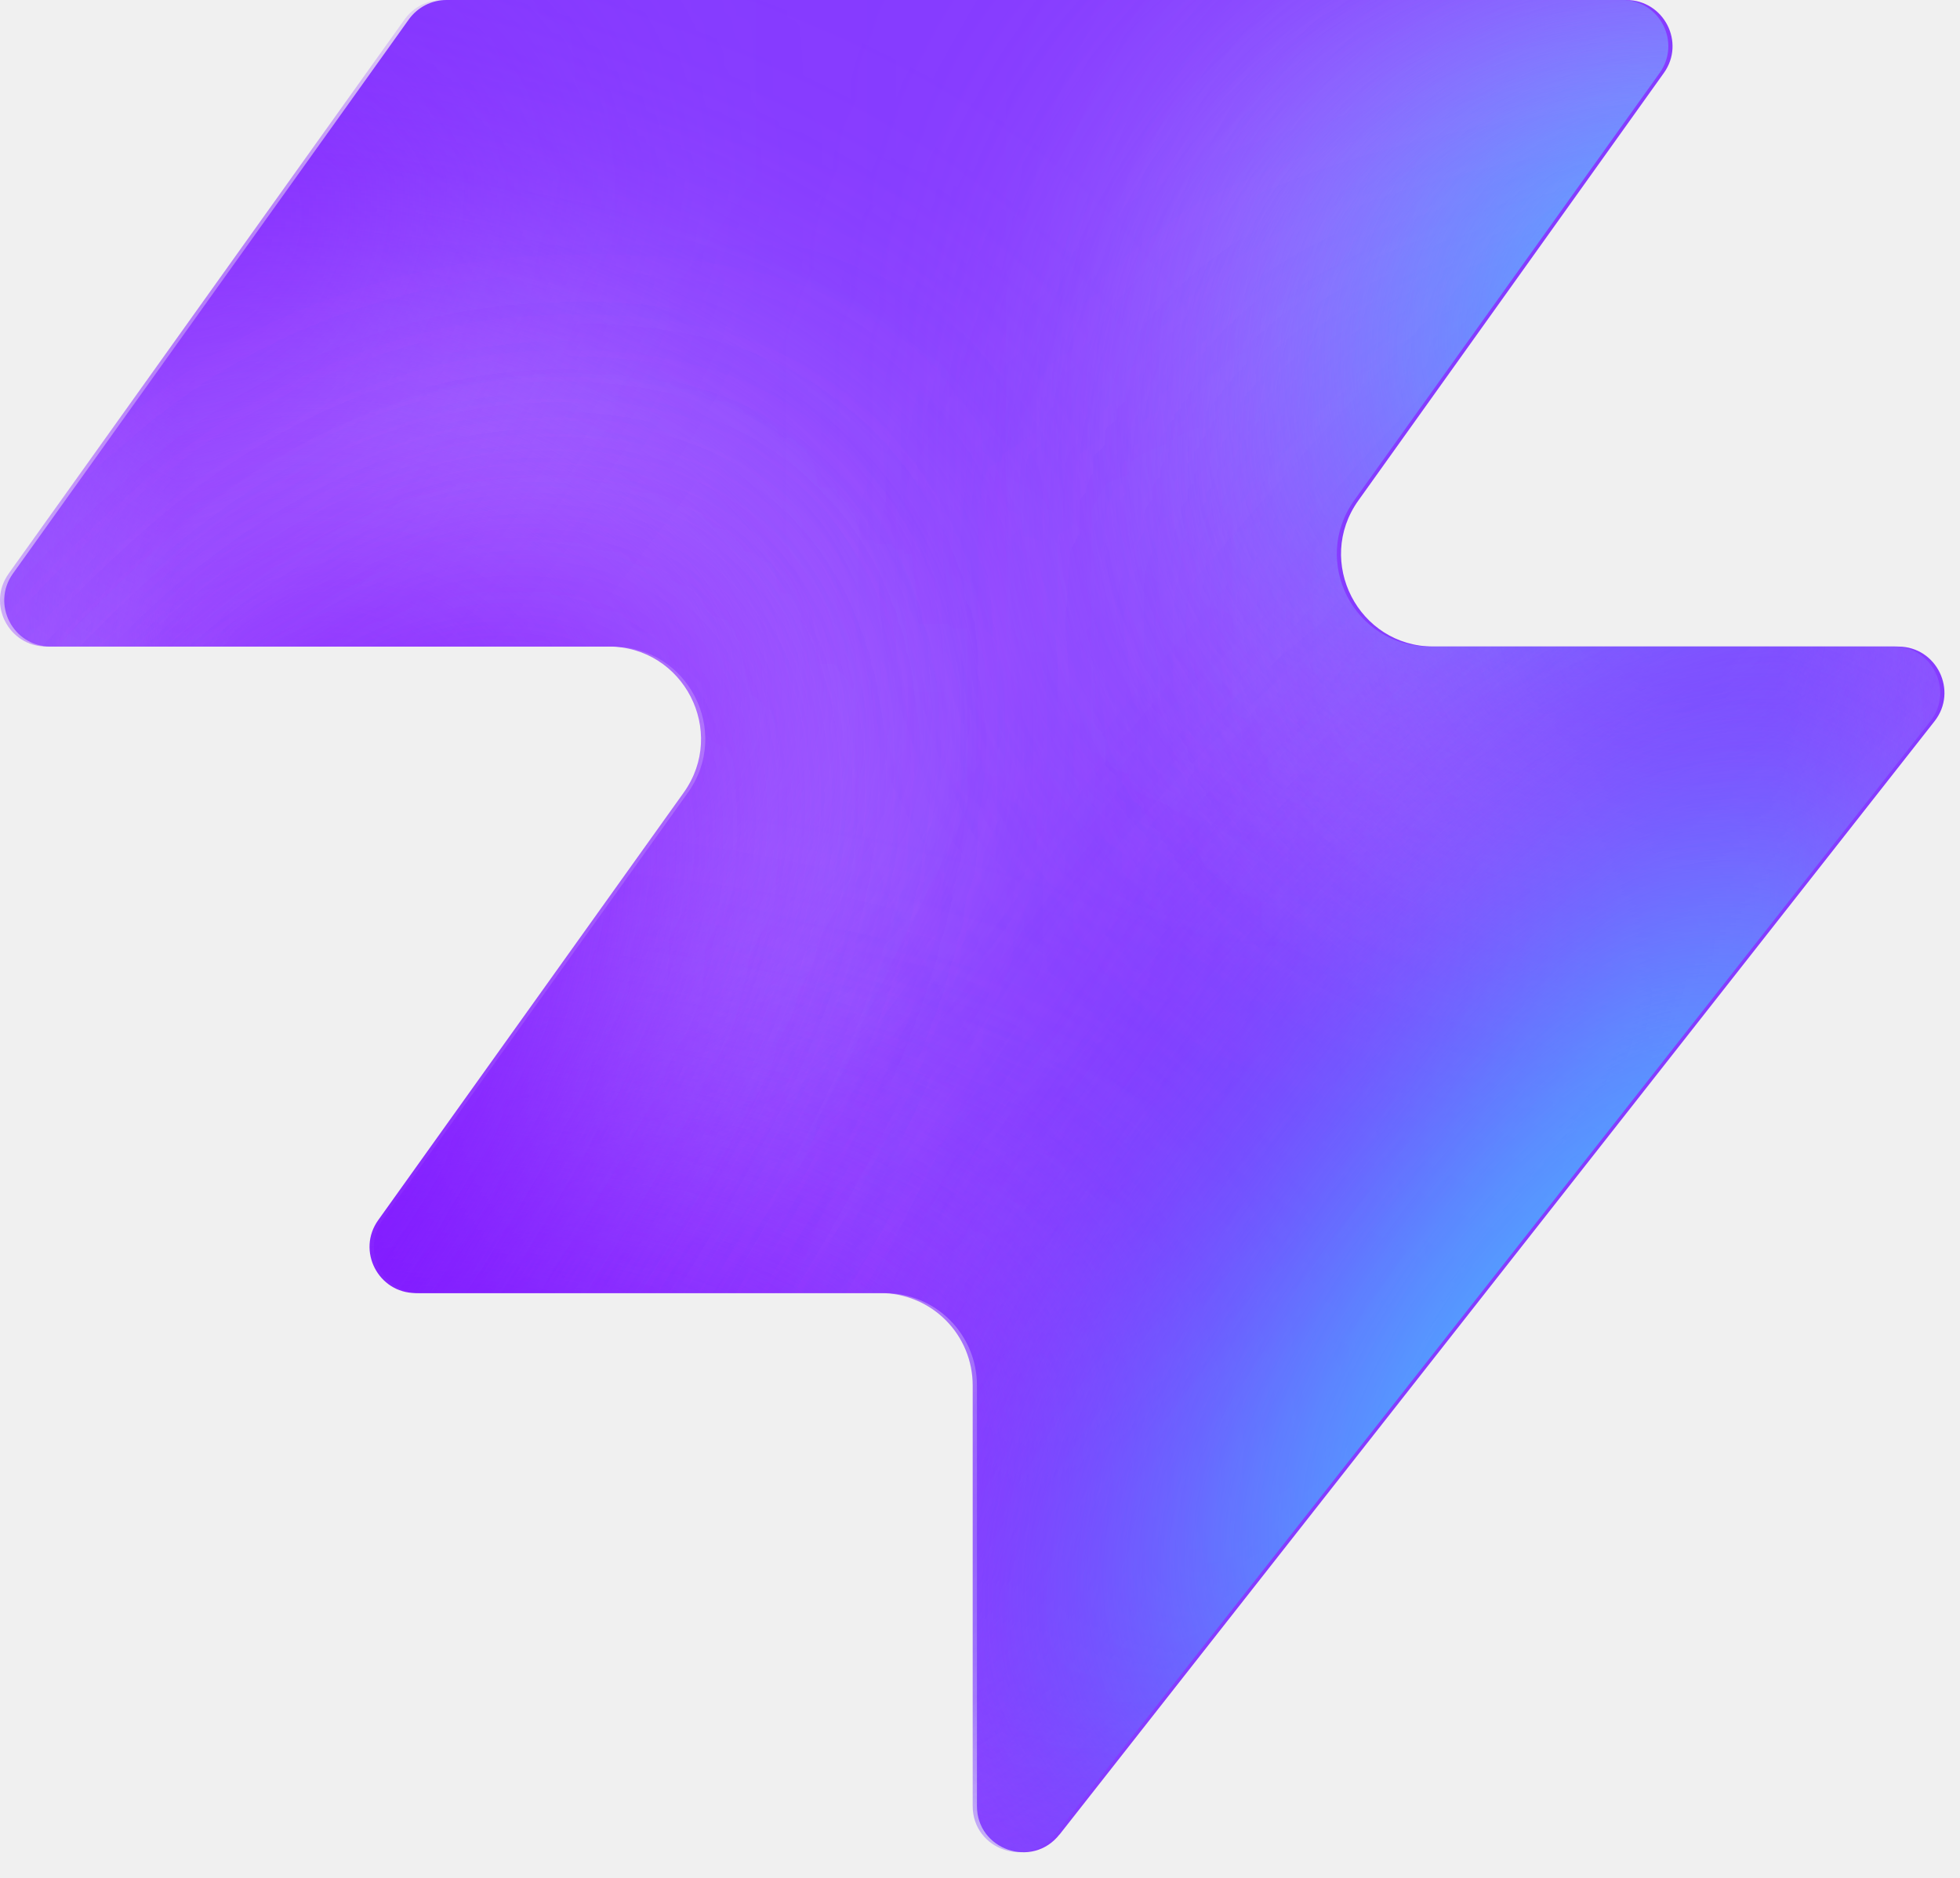
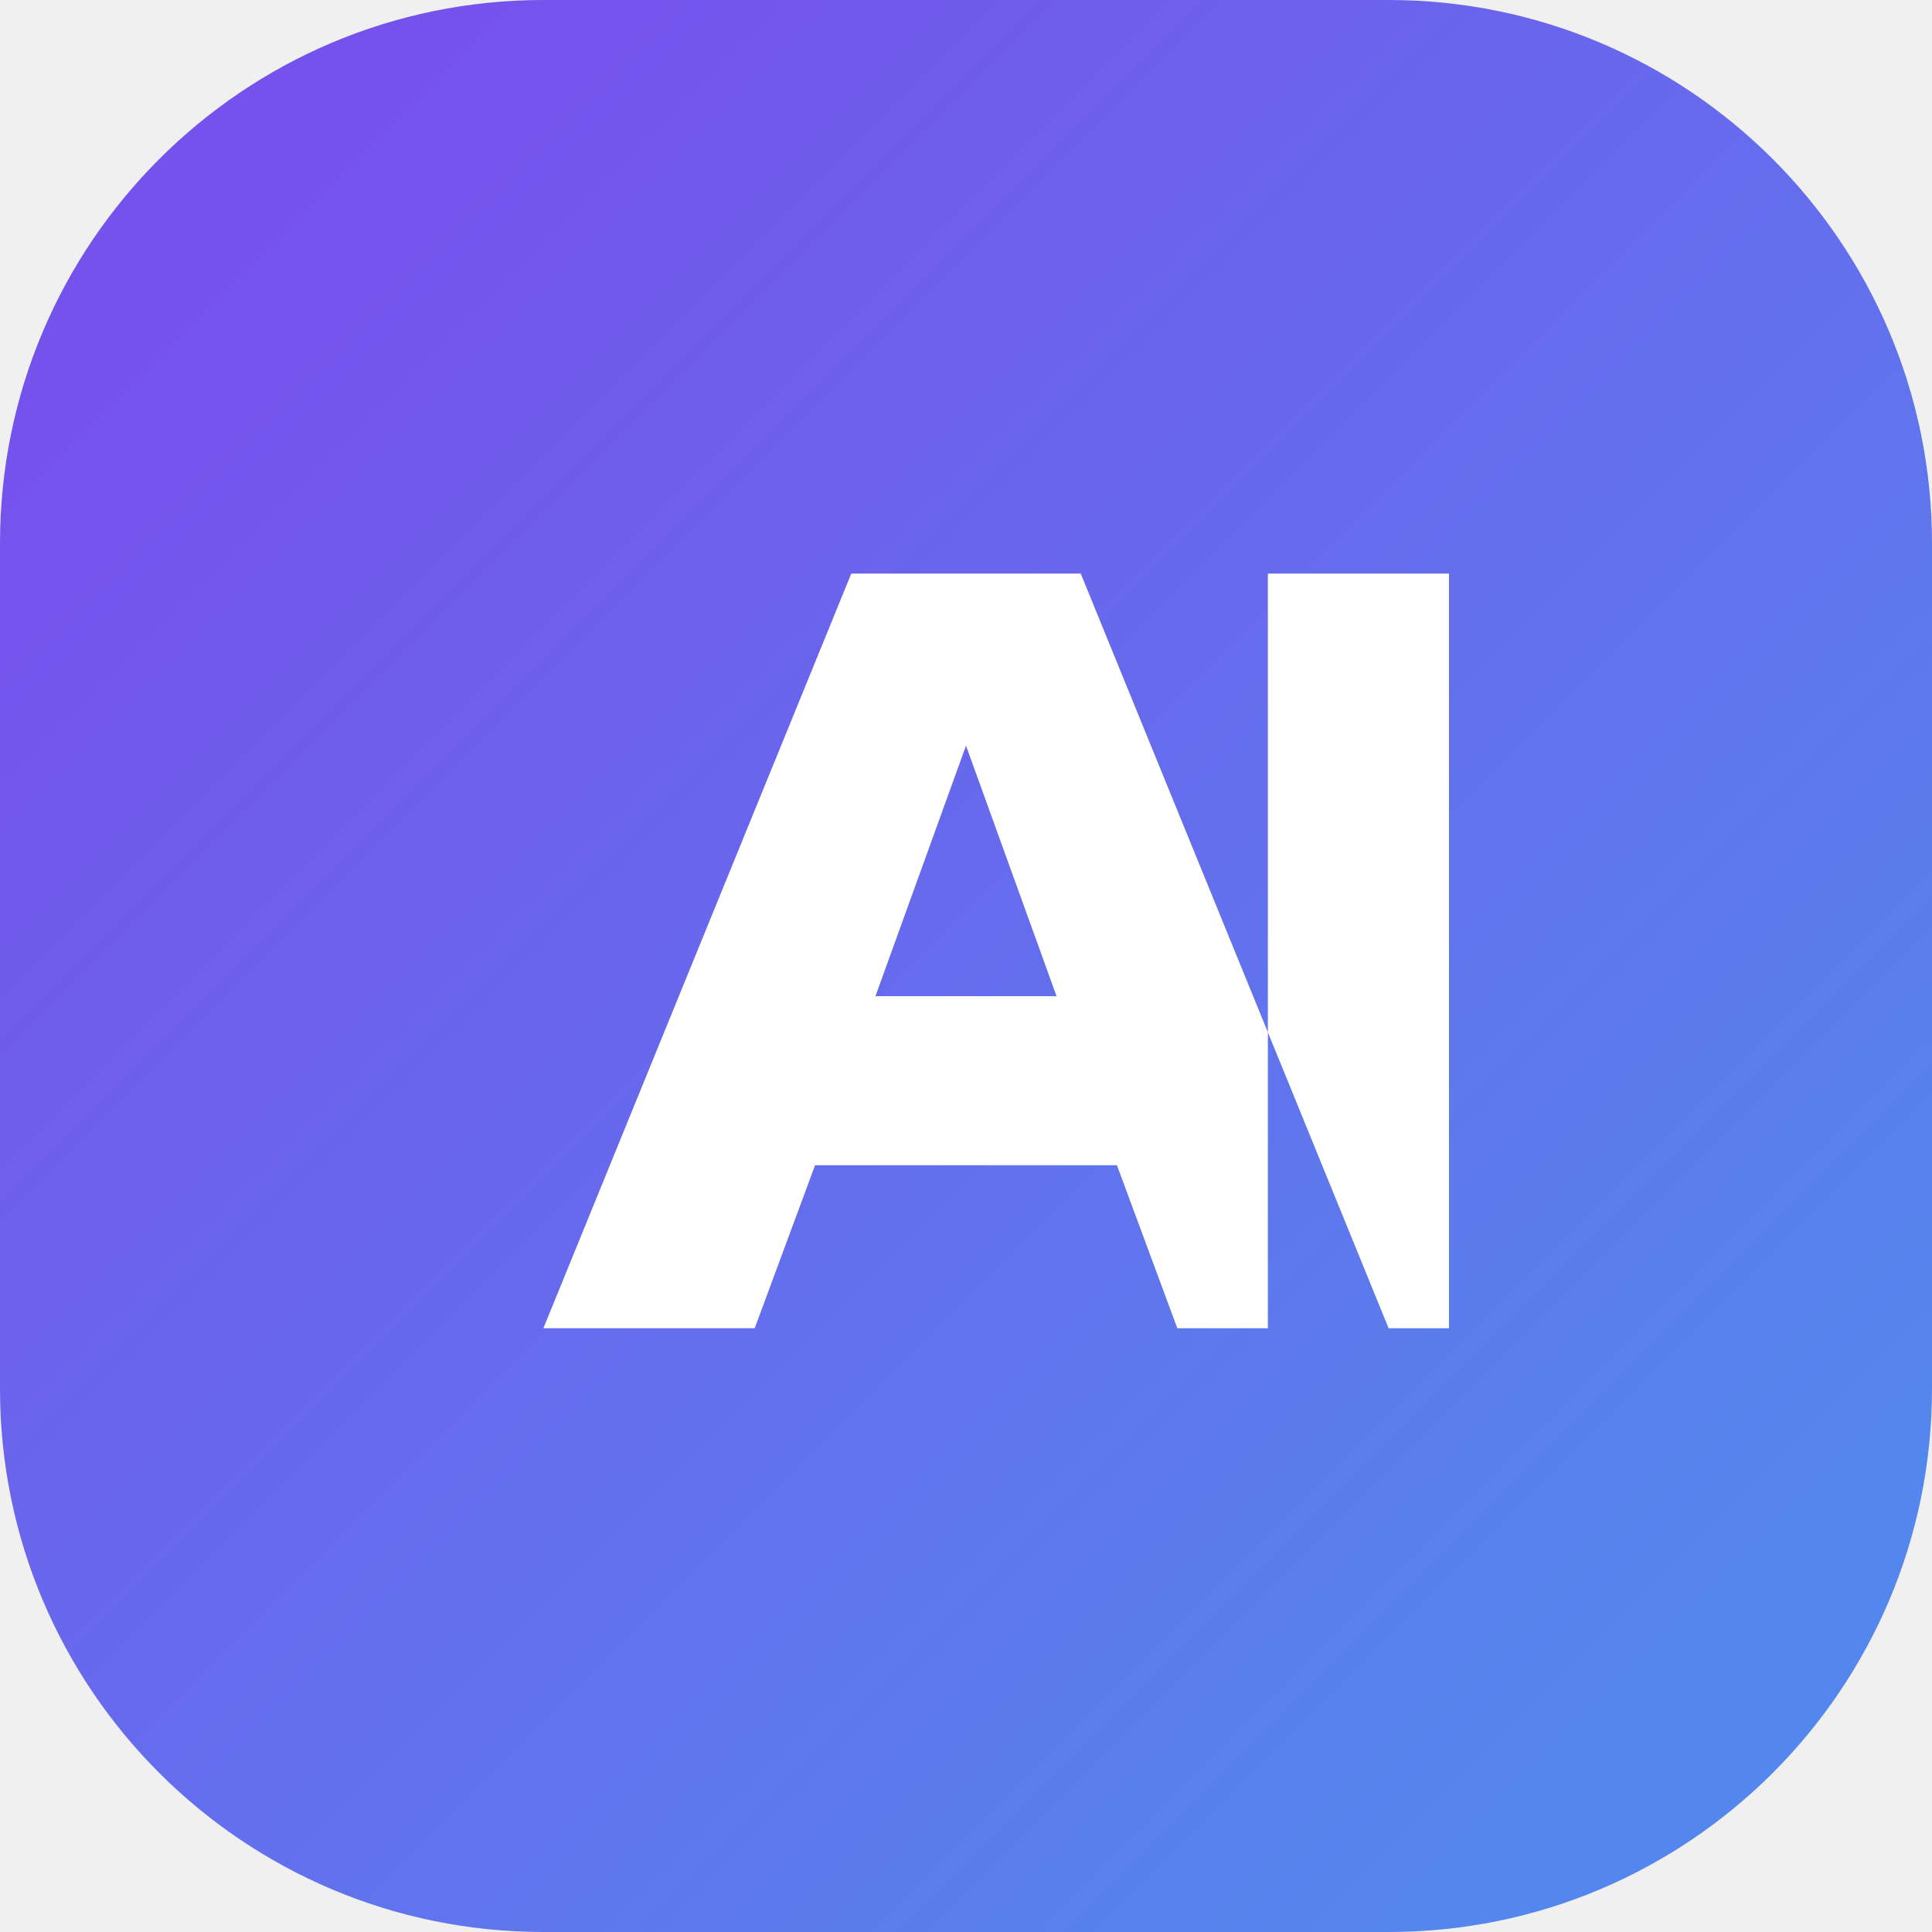
- <svg xmlns="http://www.w3.org/2000/svg" width="48" height="46" fill="none" viewBox="0 0 48 46">
-   <path fill="#863bff" d="M25.946 44.938c-.664.845-2.021.375-2.021-.698V33.937a2.26 2.26 0 0 0-2.262-2.262H10.287c-.92 0-1.456-1.04-.92-1.788l7.48-10.471c1.07-1.497 0-3.578-1.842-3.578H1.237c-.92 0-1.456-1.04-.92-1.788L10.013.474c.214-.297.556-.474.92-.474h28.894c.92 0 1.456 1.04.92 1.788l-7.48 10.471c-1.07 1.498 0 3.579 1.842 3.579h11.377c.943 0 1.473 1.088.89 1.83L25.947 44.94z" style="fill:#863bff;fill:color(display-p3 .525 .23 1);fill-opacity:1" />
-   <mask id="a" width="48" height="46" x="0" y="0" maskUnits="userSpaceOnUse" style="mask-type:alpha">
-     <path fill="#000" d="M25.842 44.938c-.664.844-2.021.375-2.021-.698V33.937a2.26 2.26 0 0 0-2.262-2.262H10.183c-.92 0-1.456-1.04-.92-1.788l7.48-10.471c1.07-1.498 0-3.579-1.842-3.579H1.133c-.92 0-1.456-1.04-.92-1.787L9.91.473c.214-.297.556-.474.92-.474h28.894c.92 0 1.456 1.04.92 1.788l-7.48 10.471c-1.07 1.498 0 3.578 1.842 3.578h11.377c.943 0 1.473 1.088.89 1.832L25.843 44.94z" style="fill:#000;fill-opacity:1" />
-   </mask>
-   <g mask="url(#a)">
-     <g filter="url(#b)">
-       <ellipse cx="5.508" cy="14.704" fill="#ede6ff" rx="5.508" ry="14.704" style="fill:#ede6ff;fill:color(display-p3 .927 .903 1);fill-opacity:1" transform="matrix(.00324 1 1 -.00324 -4.47 31.516)" />
-     </g>
-     <g filter="url(#c)">
-       <ellipse cx="10.399" cy="29.851" fill="#ede6ff" rx="10.399" ry="29.851" style="fill:#ede6ff;fill:color(display-p3 .927 .903 1);fill-opacity:1" transform="matrix(.00324 1 1 -.00324 -39.328 7.883)" />
-     </g>
-     <g filter="url(#d)">
-       <ellipse cx="5.508" cy="30.487" fill="#7e14ff" rx="5.508" ry="30.487" style="fill:#7e14ff;fill:color(display-p3 .492 .077 1);fill-opacity:1" transform="rotate(89.814 -25.913 -14.639)scale(1 -1)" />
-     </g>
-     <g filter="url(#e)">
-       <ellipse cx="5.508" cy="30.599" fill="#7e14ff" rx="5.508" ry="30.599" style="fill:#7e14ff;fill:color(display-p3 .492 .077 1);fill-opacity:1" transform="rotate(89.814 -32.644 -3.334)scale(1 -1)" />
-     </g>
-     <g filter="url(#f)">
-       <ellipse cx="5.508" cy="30.599" fill="#7e14ff" rx="5.508" ry="30.599" style="fill:#7e14ff;fill:color(display-p3 .492 .077 1);fill-opacity:1" transform="matrix(.00324 1 1 -.00324 -34.34 30.47)" />
-     </g>
-     <g filter="url(#g)">
-       <ellipse cx="14.072" cy="22.078" fill="#ede6ff" rx="14.072" ry="22.078" style="fill:#ede6ff;fill:color(display-p3 .927 .903 1);fill-opacity:1" transform="rotate(93.35 24.506 48.493)scale(-1 1)" />
-     </g>
-     <g filter="url(#h)">
-       <ellipse cx="3.47" cy="21.501" fill="#7e14ff" rx="3.47" ry="21.501" style="fill:#7e14ff;fill:color(display-p3 .492 .077 1);fill-opacity:1" transform="rotate(89.009 28.708 47.59)scale(-1 1)" />
-     </g>
-     <g filter="url(#i)">
-       <ellipse cx="3.47" cy="21.501" fill="#7e14ff" rx="3.47" ry="21.501" style="fill:#7e14ff;fill:color(display-p3 .492 .077 1);fill-opacity:1" transform="rotate(89.009 28.708 47.59)scale(-1 1)" />
-     </g>
-     <g filter="url(#j)">
-       <ellipse cx=".387" cy="8.972" fill="#7e14ff" rx="4.407" ry="29.108" style="fill:#7e14ff;fill:color(display-p3 .492 .077 1);fill-opacity:1" transform="rotate(39.51 .387 8.972)" />
-     </g>
-     <g filter="url(#k)">
-       <ellipse cx="47.523" cy="-6.092" fill="#7e14ff" rx="4.407" ry="29.108" style="fill:#7e14ff;fill:color(display-p3 .492 .077 1);fill-opacity:1" transform="rotate(37.892 47.523 -6.092)" />
-     </g>
-     <g filter="url(#l)">
-       <ellipse cx="41.412" cy="6.333" fill="#47bfff" rx="5.971" ry="9.665" style="fill:#47bfff;fill:color(display-p3 .28 .748 1);fill-opacity:1" transform="rotate(37.892 41.412 6.333)" />
-     </g>
-     <g filter="url(#m)">
-       <ellipse cx="-1.879" cy="38.332" fill="#7e14ff" rx="4.407" ry="29.108" style="fill:#7e14ff;fill:color(display-p3 .492 .077 1);fill-opacity:1" transform="rotate(37.892 -1.88 38.332)" />
-     </g>
-     <g filter="url(#n)">
-       <ellipse cx="-1.879" cy="38.332" fill="#7e14ff" rx="4.407" ry="29.108" style="fill:#7e14ff;fill:color(display-p3 .492 .077 1);fill-opacity:1" transform="rotate(37.892 -1.88 38.332)" />
-     </g>
-     <g filter="url(#o)">
-       <ellipse cx="35.651" cy="29.907" fill="#7e14ff" rx="4.407" ry="29.108" style="fill:#7e14ff;fill:color(display-p3 .492 .077 1);fill-opacity:1" transform="rotate(37.892 35.651 29.907)" />
-     </g>
-     <g filter="url(#p)">
-       <ellipse cx="38.418" cy="32.4" fill="#47bfff" rx="5.971" ry="15.297" style="fill:#47bfff;fill:color(display-p3 .28 .748 1);fill-opacity:1" transform="rotate(37.892 38.418 32.4)" />
-     </g>
-   </g>
+ <svg xmlns="http://www.w3.org/2000/svg" viewBox="0 0 64 64">
  <defs>
-     <filter id="b" width="60.045" height="41.654" x="-19.77" y="16.149" color-interpolation-filters="sRGB" filterUnits="userSpaceOnUse">
-       <feFlood flood-opacity="0" result="BackgroundImageFix" />
-       <feBlend in="SourceGraphic" in2="BackgroundImageFix" result="shape" />
-       <feGaussianBlur result="effect1_foregroundBlur_2002_17158" stdDeviation="7.659" />
-     </filter>
-     <filter id="c" width="90.34" height="51.437" x="-54.613" y="-7.533" color-interpolation-filters="sRGB" filterUnits="userSpaceOnUse">
-       <feFlood flood-opacity="0" result="BackgroundImageFix" />
-       <feBlend in="SourceGraphic" in2="BackgroundImageFix" result="shape" />
-       <feGaussianBlur result="effect1_foregroundBlur_2002_17158" stdDeviation="7.659" />
-     </filter>
-     <filter id="d" width="79.355" height="29.4" x="-49.64" y="2.03" color-interpolation-filters="sRGB" filterUnits="userSpaceOnUse">
-       <feFlood flood-opacity="0" result="BackgroundImageFix" />
-       <feBlend in="SourceGraphic" in2="BackgroundImageFix" result="shape" />
-       <feGaussianBlur result="effect1_foregroundBlur_2002_17158" stdDeviation="4.596" />
-     </filter>
-     <filter id="e" width="79.579" height="29.4" x="-45.045" y="20.029" color-interpolation-filters="sRGB" filterUnits="userSpaceOnUse">
-       <feFlood flood-opacity="0" result="BackgroundImageFix" />
-       <feBlend in="SourceGraphic" in2="BackgroundImageFix" result="shape" />
-       <feGaussianBlur result="effect1_foregroundBlur_2002_17158" stdDeviation="4.596" />
-     </filter>
-     <filter id="f" width="79.579" height="29.4" x="-43.513" y="21.178" color-interpolation-filters="sRGB" filterUnits="userSpaceOnUse">
-       <feFlood flood-opacity="0" result="BackgroundImageFix" />
-       <feBlend in="SourceGraphic" in2="BackgroundImageFix" result="shape" />
-       <feGaussianBlur result="effect1_foregroundBlur_2002_17158" stdDeviation="4.596" />
-     </filter>
-     <filter id="g" width="74.749" height="58.852" x="15.756" y="-17.901" color-interpolation-filters="sRGB" filterUnits="userSpaceOnUse">
-       <feFlood flood-opacity="0" result="BackgroundImageFix" />
-       <feBlend in="SourceGraphic" in2="BackgroundImageFix" result="shape" />
-       <feGaussianBlur result="effect1_foregroundBlur_2002_17158" stdDeviation="7.659" />
-     </filter>
-     <filter id="h" width="61.377" height="25.362" x="23.548" y="2.284" color-interpolation-filters="sRGB" filterUnits="userSpaceOnUse">
-       <feFlood flood-opacity="0" result="BackgroundImageFix" />
-       <feBlend in="SourceGraphic" in2="BackgroundImageFix" result="shape" />
-       <feGaussianBlur result="effect1_foregroundBlur_2002_17158" stdDeviation="4.596" />
-     </filter>
-     <filter id="i" width="61.377" height="25.362" x="23.548" y="2.284" color-interpolation-filters="sRGB" filterUnits="userSpaceOnUse">
-       <feFlood flood-opacity="0" result="BackgroundImageFix" />
-       <feBlend in="SourceGraphic" in2="BackgroundImageFix" result="shape" />
-       <feGaussianBlur result="effect1_foregroundBlur_2002_17158" stdDeviation="4.596" />
-     </filter>
-     <filter id="j" width="56.045" height="63.649" x="-27.636" y="-22.853" color-interpolation-filters="sRGB" filterUnits="userSpaceOnUse">
-       <feFlood flood-opacity="0" result="BackgroundImageFix" />
-       <feBlend in="SourceGraphic" in2="BackgroundImageFix" result="shape" />
-       <feGaussianBlur result="effect1_foregroundBlur_2002_17158" stdDeviation="4.596" />
-     </filter>
-     <filter id="k" width="54.814" height="64.646" x="20.116" y="-38.415" color-interpolation-filters="sRGB" filterUnits="userSpaceOnUse">
-       <feFlood flood-opacity="0" result="BackgroundImageFix" />
-       <feBlend in="SourceGraphic" in2="BackgroundImageFix" result="shape" />
-       <feGaussianBlur result="effect1_foregroundBlur_2002_17158" stdDeviation="4.596" />
-     </filter>
-     <filter id="l" width="33.541" height="35.313" x="24.641" y="-11.323" color-interpolation-filters="sRGB" filterUnits="userSpaceOnUse">
-       <feFlood flood-opacity="0" result="BackgroundImageFix" />
-       <feBlend in="SourceGraphic" in2="BackgroundImageFix" result="shape" />
-       <feGaussianBlur result="effect1_foregroundBlur_2002_17158" stdDeviation="4.596" />
-     </filter>
-     <filter id="m" width="54.814" height="64.646" x="-29.286" y="6.009" color-interpolation-filters="sRGB" filterUnits="userSpaceOnUse">
-       <feFlood flood-opacity="0" result="BackgroundImageFix" />
-       <feBlend in="SourceGraphic" in2="BackgroundImageFix" result="shape" />
-       <feGaussianBlur result="effect1_foregroundBlur_2002_17158" stdDeviation="4.596" />
-     </filter>
-     <filter id="n" width="54.814" height="64.646" x="-29.286" y="6.009" color-interpolation-filters="sRGB" filterUnits="userSpaceOnUse">
-       <feFlood flood-opacity="0" result="BackgroundImageFix" />
-       <feBlend in="SourceGraphic" in2="BackgroundImageFix" result="shape" />
-       <feGaussianBlur result="effect1_foregroundBlur_2002_17158" stdDeviation="4.596" />
-     </filter>
-     <filter id="o" width="54.814" height="64.646" x="8.244" y="-2.416" color-interpolation-filters="sRGB" filterUnits="userSpaceOnUse">
-       <feFlood flood-opacity="0" result="BackgroundImageFix" />
-       <feBlend in="SourceGraphic" in2="BackgroundImageFix" result="shape" />
-       <feGaussianBlur result="effect1_foregroundBlur_2002_17158" stdDeviation="4.596" />
-     </filter>
-     <filter id="p" width="39.409" height="43.623" x="18.713" y="10.588" color-interpolation-filters="sRGB" filterUnits="userSpaceOnUse">
-       <feFlood flood-opacity="0" result="BackgroundImageFix" />
-       <feBlend in="SourceGraphic" in2="BackgroundImageFix" result="shape" />
-       <feGaussianBlur result="effect1_foregroundBlur_2002_17158" stdDeviation="4.596" />
-     </filter>
+     <linearGradient id="g" x1="8" y1="8" x2="56" y2="56" gradientUnits="userSpaceOnUse">
+       <stop stop-color="#7652ed" />
+       <stop offset="1" stop-color="#5487ed" />
+     </linearGradient>
  </defs>
+   <rect width="64" height="64" rx="18" fill="url(#g)" />
+   <path fill="#fff" d="M18 44 28.2 19h7.6L46 44h-7l-2-5.4H27L25 44h-7Zm11-11h6l-3-8.3L29 33Zm19-14h-6v25h6V19Z" />
</svg>
